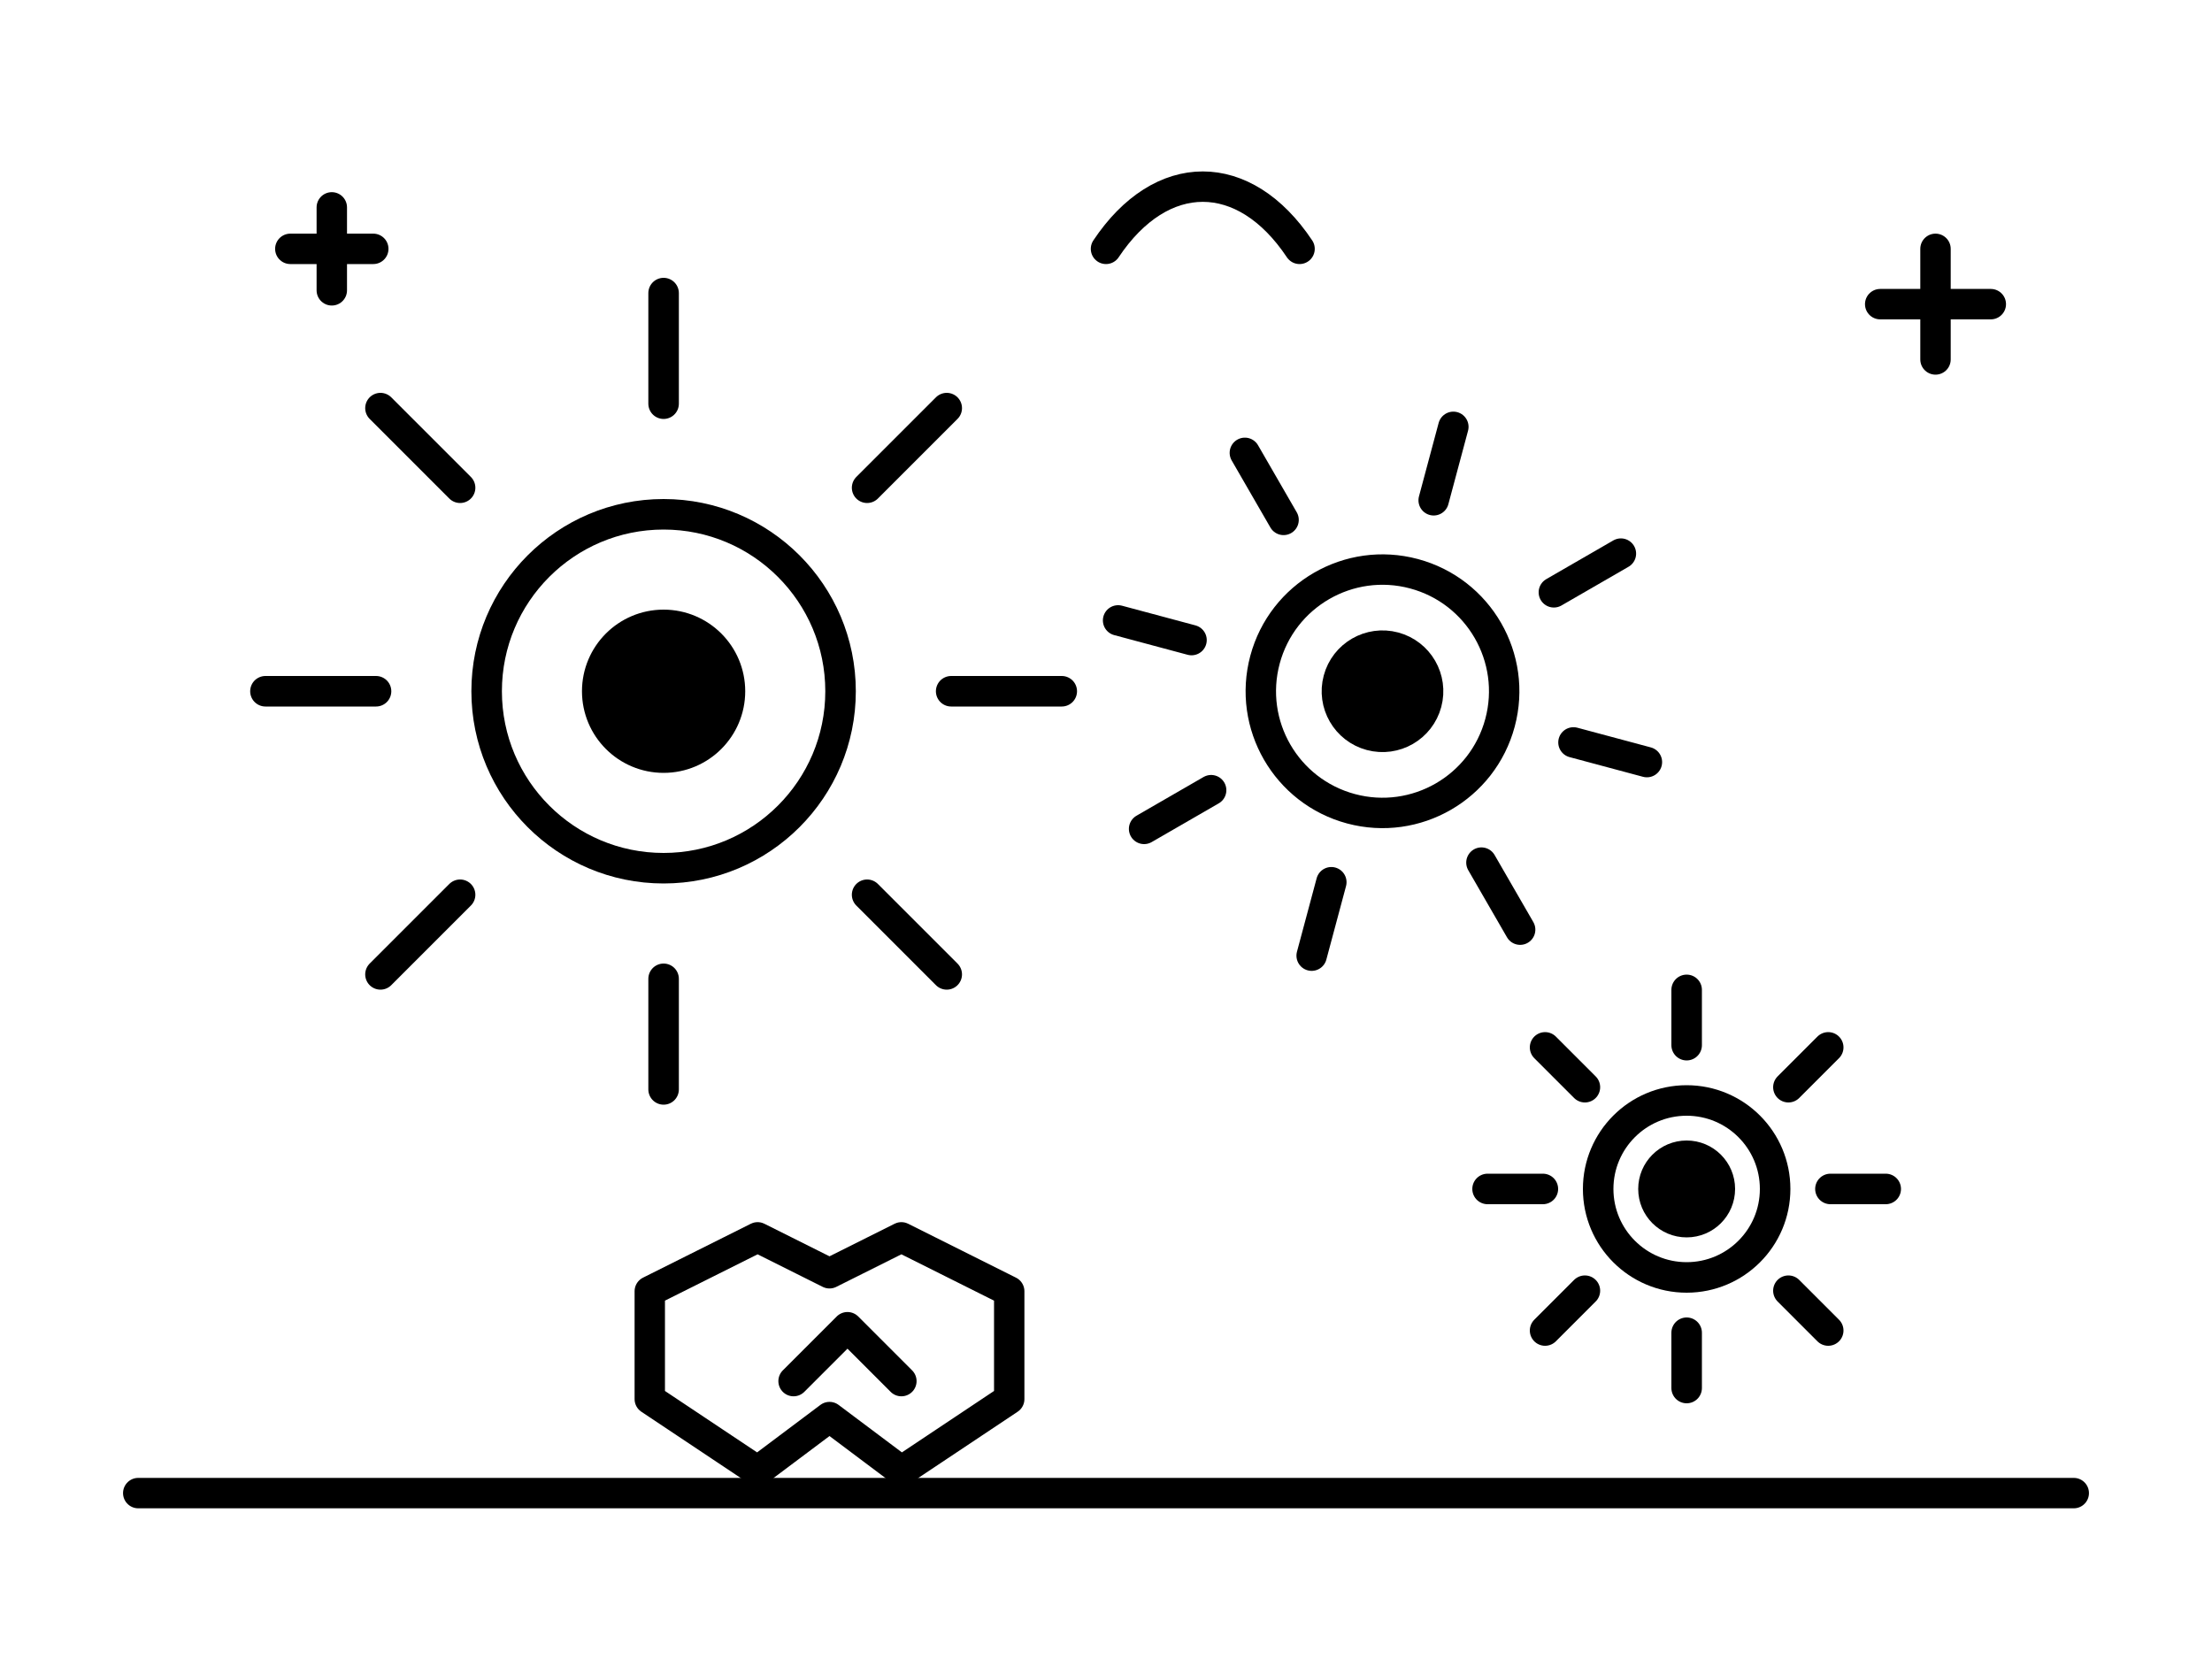
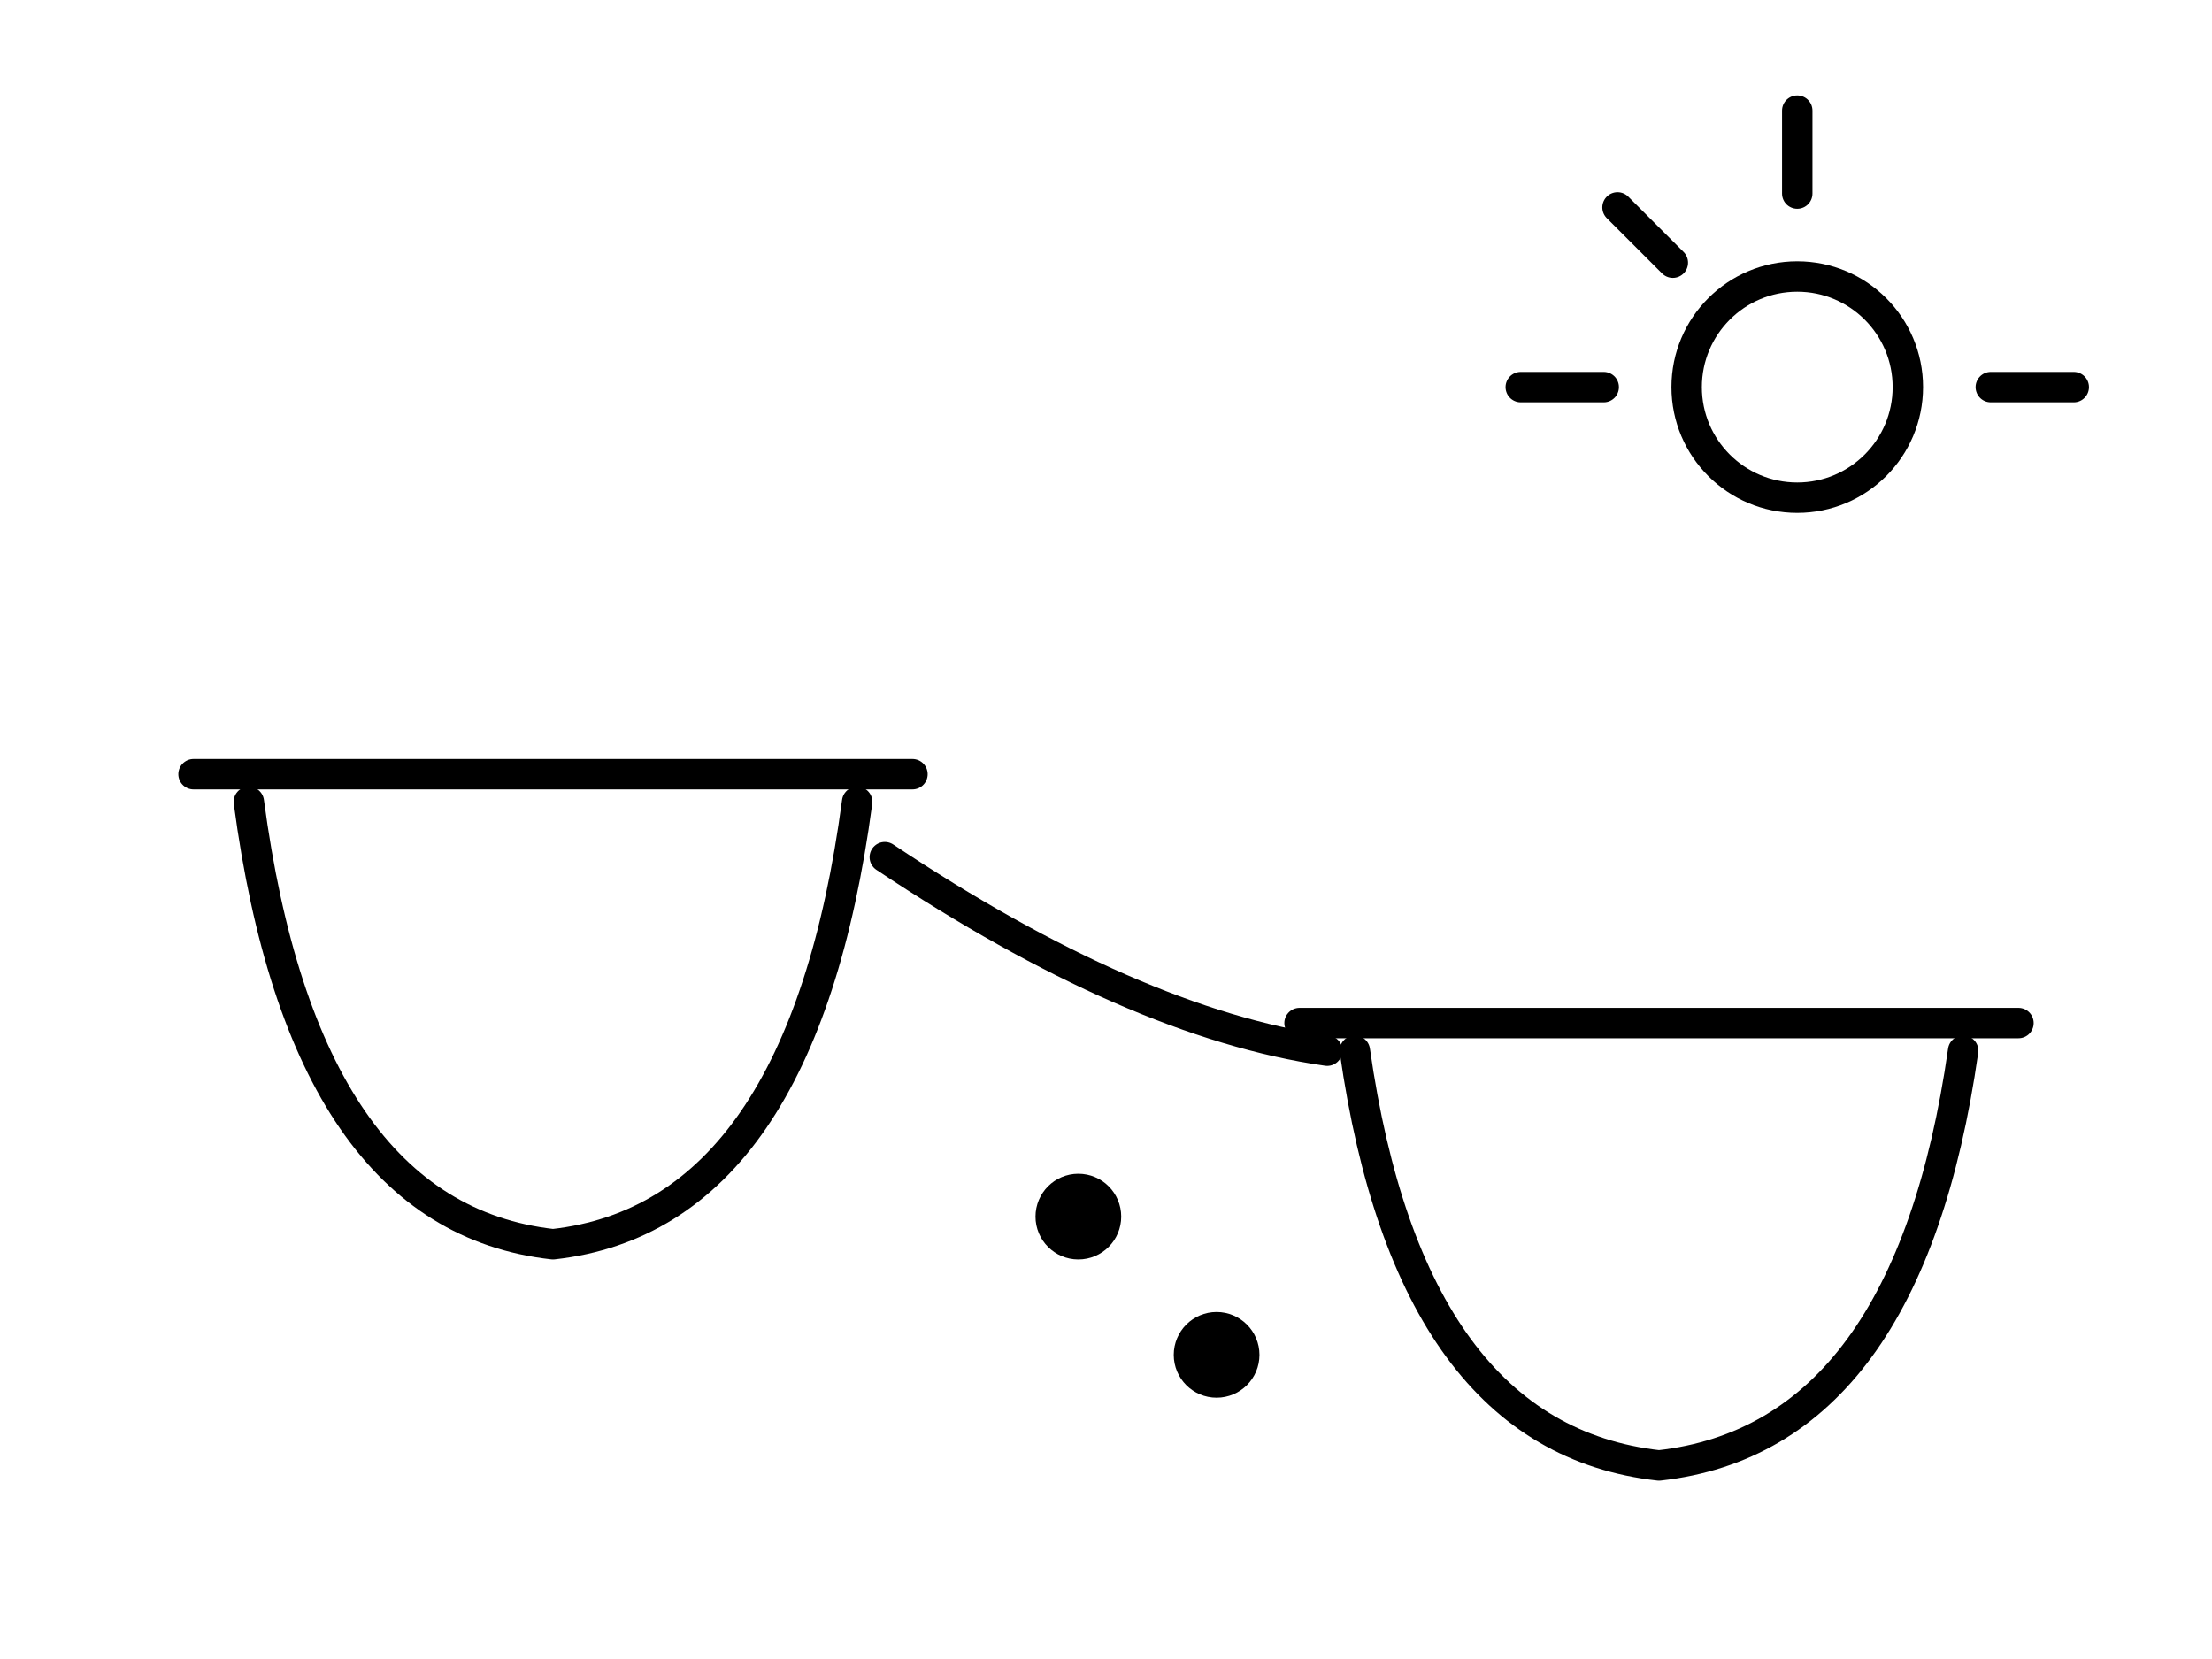
<svg xmlns="http://www.w3.org/2000/svg" viewBox="0 0 160 120" fill="none" stroke="#000" stroke-width="2.2" stroke-linecap="round" stroke-linejoin="round">
-   <g transform="translate(48 50) scale(3.2 3.2)" stroke-width="0.69">
-     <circle r="4" />
-     <circle r="1.5" fill="#000" />
-     <path d="M0-6.5V-9M0 6.5V9M-6.5 0H-9M6.5 0H9M-4.6-4.6L-6.4-6.4M4.6 4.6L6.4 6.4M4.6-4.6L6.4-6.4M-4.6 4.6L-6.4 6.4" />
-   </g>
-   <g transform="translate(100 50) rotate(15) scale(2.2 2.2)" stroke-width="1">
-     <circle r="4" />
-     <circle r="1.5" fill="#000" />
-     <path d="M0-6.5V-9M0 6.5V9M-6.5 0H-9M6.5 0H9M-4.6-4.6L-6.4-6.4M4.6 4.6L6.4 6.4M4.6-4.6L6.4-6.4M-4.6 4.6L-6.4 6.4" />
-   </g>
-   <g transform="translate(122 86) scale(1.6 1.6)" stroke-width="1.38">
-     <circle r="4" />
-     <circle r="1.5" fill="#000" />
-     <path d="M0-6.5V-9M0 6.5V9M-6.5 0H-9M6.5 0H9M-4.6-4.6L-6.4-6.4M4.6 4.6L6.4 6.4M4.6-4.6L6.4-6.4M-4.6 4.6L-6.4 6.4" />
-   </g>
-   <g transform="translate(60 96) scale(1.3 1.3)" stroke-width="1.69">
-     <path d="M-10-2L-4-5L0-3L4-5L10-2M-10-2V4L-4 8M10-2V4L4 8M-4 8L0 5L4 8M-2 3L1 0L4 3" />
-   </g>
-   <path d="M24 15V21M21 18H27" />
-   <path d="M140 18V26M136 22H144" />
-   <path d="M80 18C84 12 90 12 94 18" />
-   <path d="M10 108H150" />
+   <path d="M14 56 H66" />
+   <path d="M18 58 Q22 88 40 90 Q58 88 62 58" />
+   <path d="M94 74 H146" />
+   <path d="M98 76 Q102 104 120 106 Q138 104 142 76" />
+   <path d="M64 62 Q82 74 96 76" />
+   <circle cx="78" cy="88" r="2" fill="#000" />
+   <circle cx="88" cy="98" r="2" fill="#000" />
+   <circle cx="130" cy="28" r="8" />
+   <path d="M130 14 V8" />
+   <path d="M116 28 H110" />
+   <path d="M144 28 H150" />
+   <path d="M121 19 L117 15" />
</svg>
